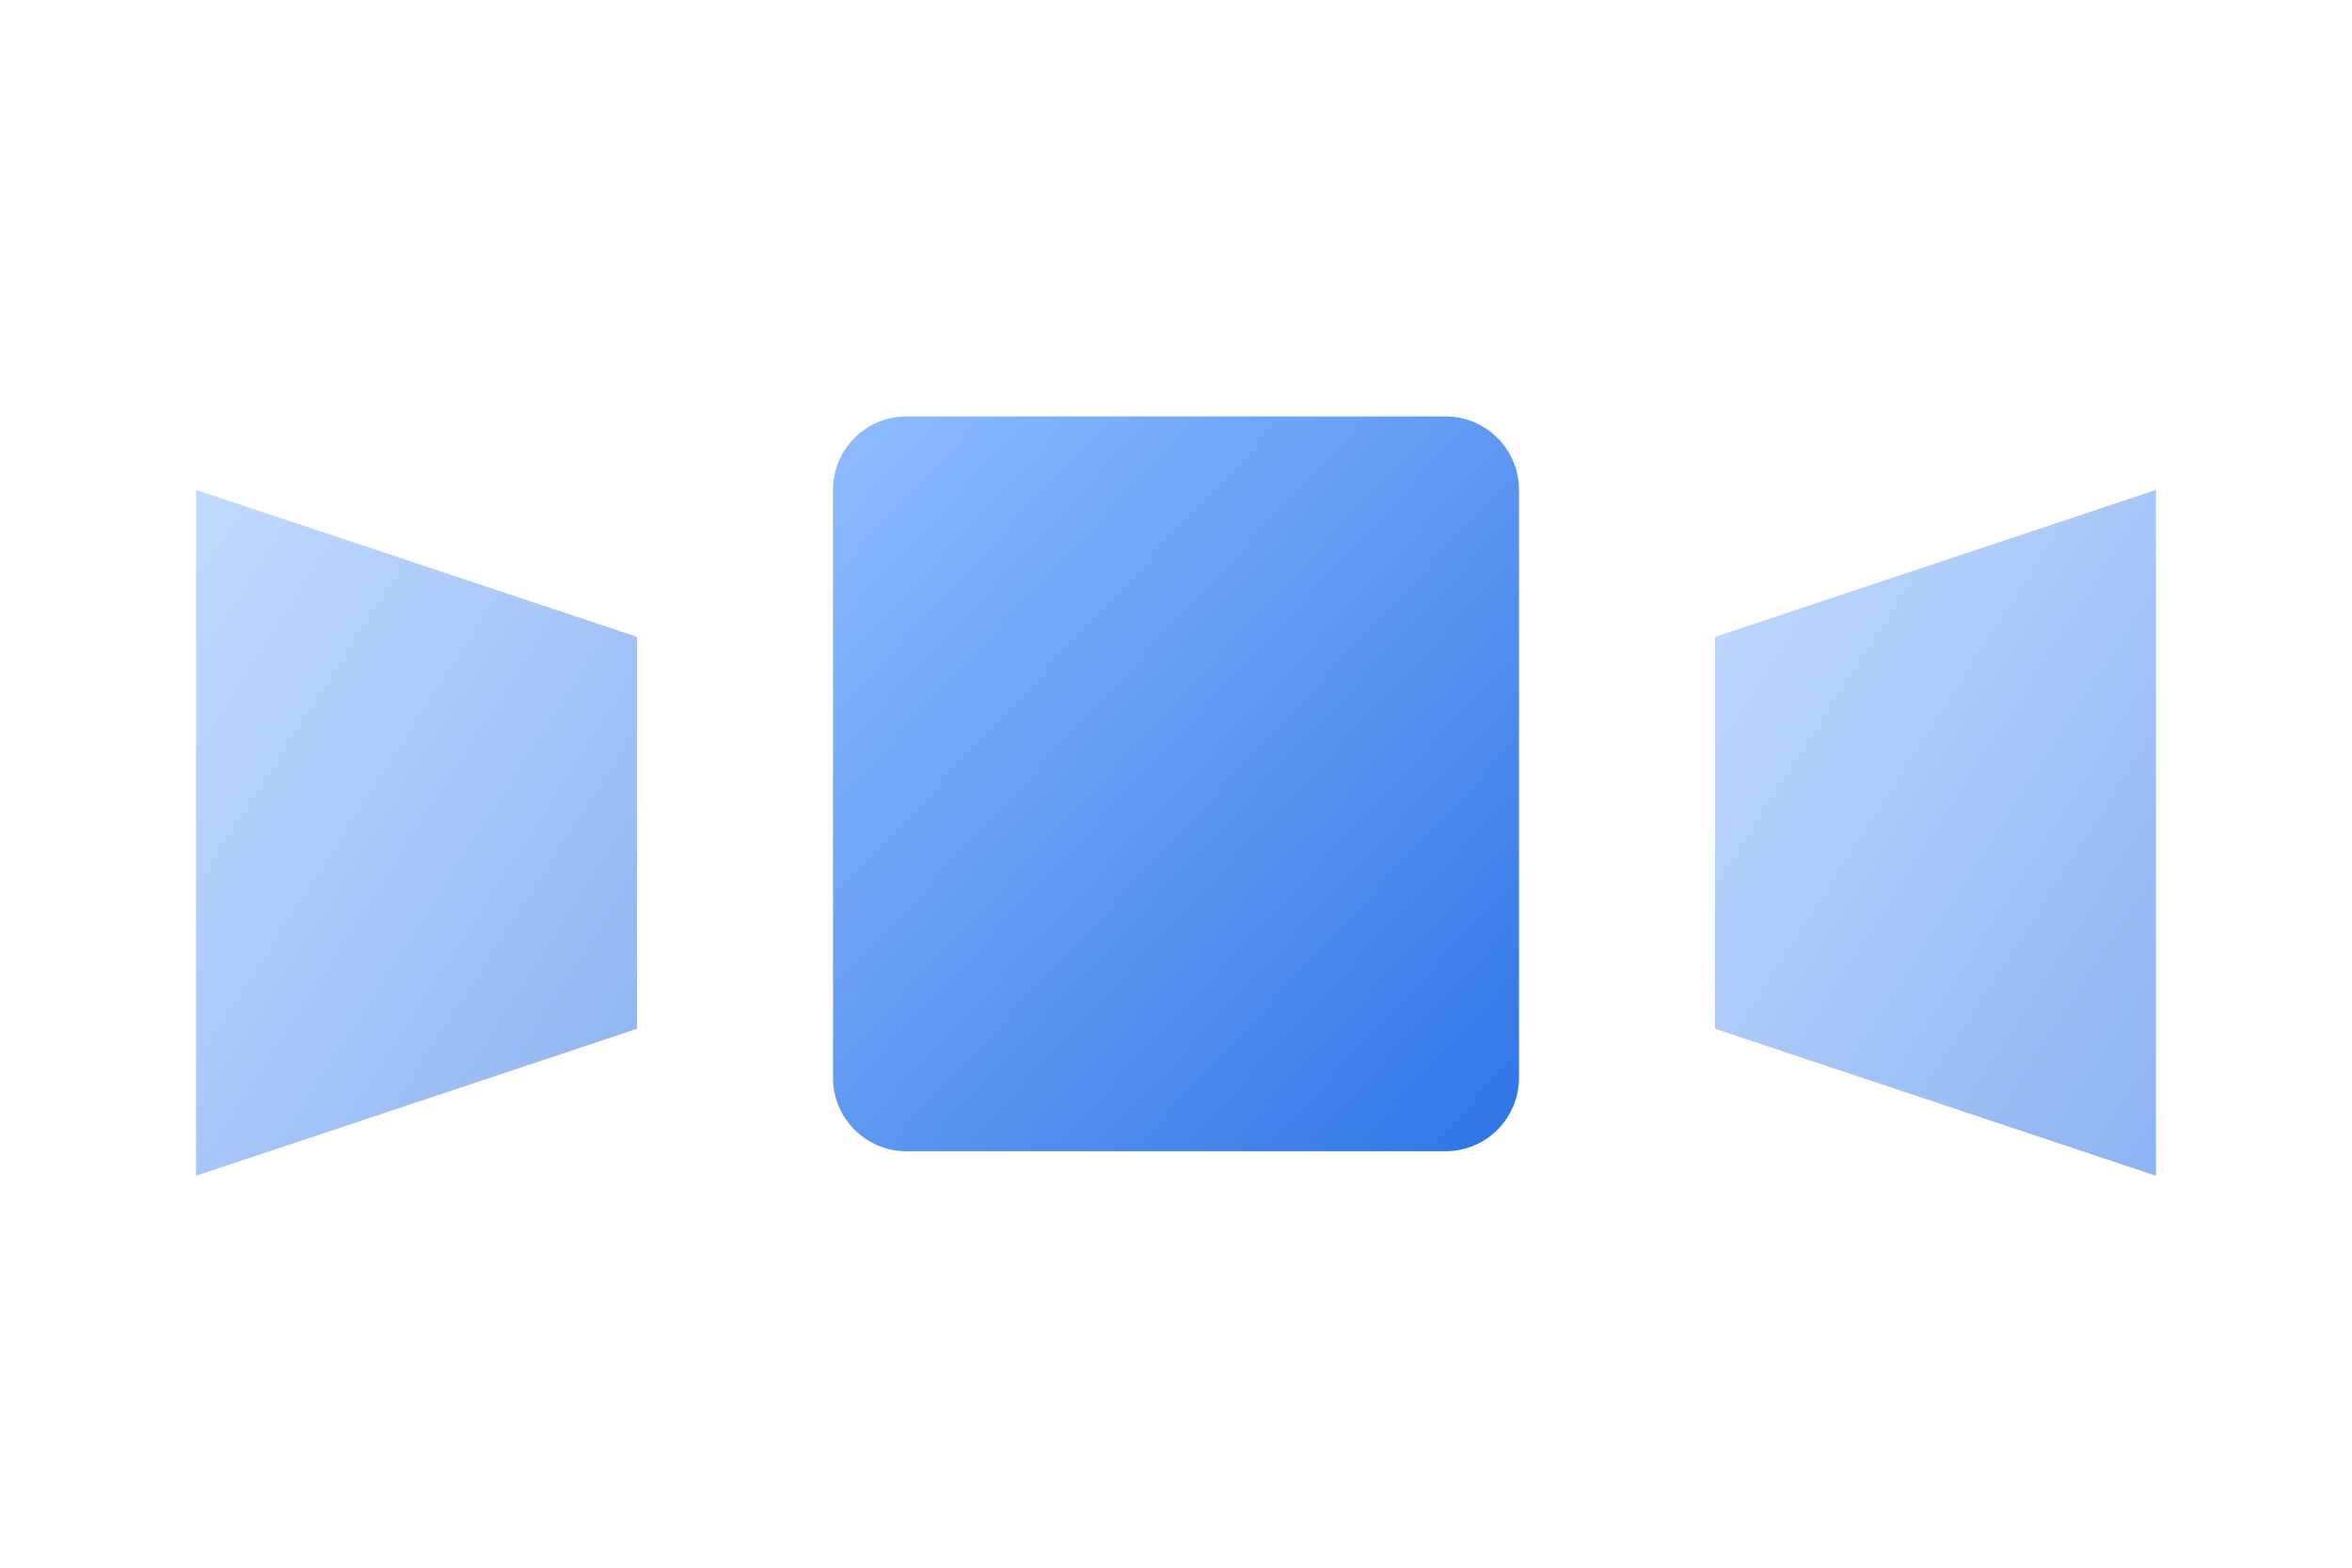
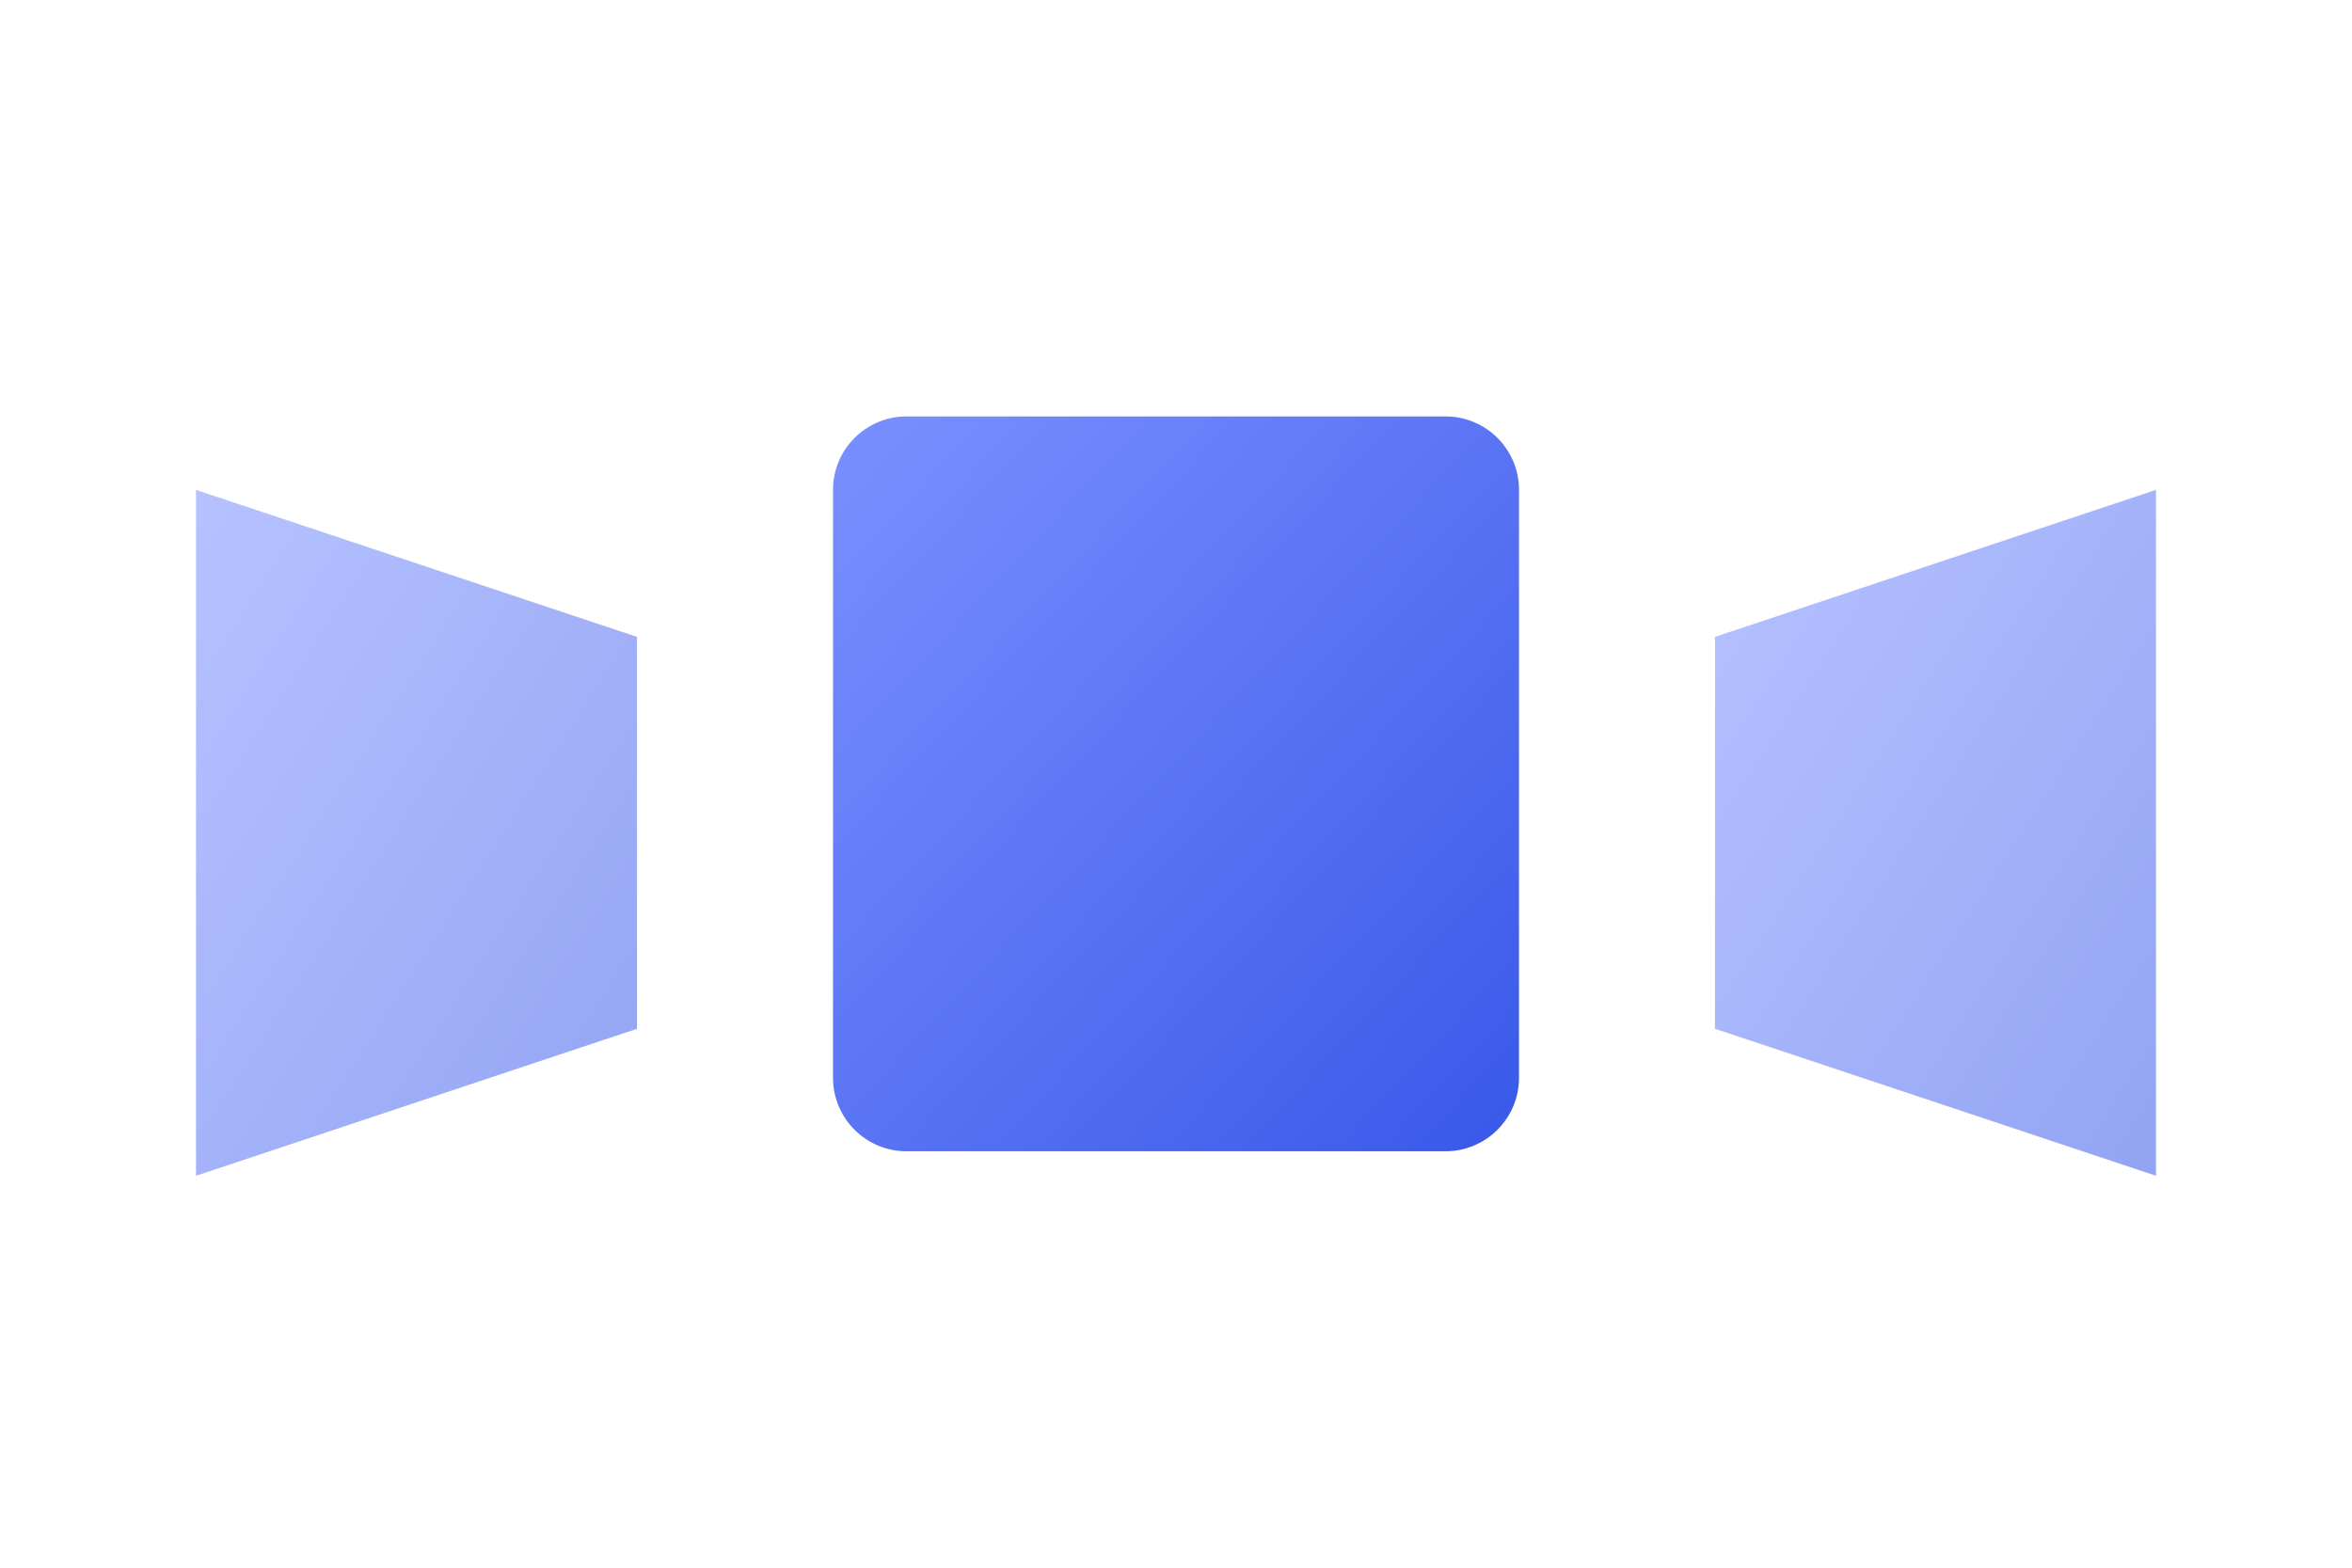
<svg xmlns="http://www.w3.org/2000/svg" viewBox="0 0 96 64" fill="none">
  <defs>
    <linearGradient id="cvf-f" x1="0" y1="0" x2="1" y2="1">
-       <stop offset="0" stop-color="#8fbcff" />
-       <stop offset="1" stop-color="#2f74e6" />
+       <stop offset="0" stop-color="#7b90ff" />
+       <stop offset="1" stop-color="#3858e9" />
    </linearGradient>
  </defs>
  <g>
    <polygon points="8,20 26,26 26,42 8,48" fill="url(#cvf-f)" opacity="0.55" />
    <polygon points="88,20 70,26 70,42 88,48" fill="url(#cvf-f)" opacity="0.55" />
    <rect x="34" y="17" width="28" height="30" rx="3" fill="url(#cvf-f)" />
    <animateTransform attributeName="transform" type="translate" dur="4s" begin="0s" repeatCount="indefinite" keyTimes="0;0.5;1" values="-3 0;3 0;-3 0" />
  </g>
</svg>
